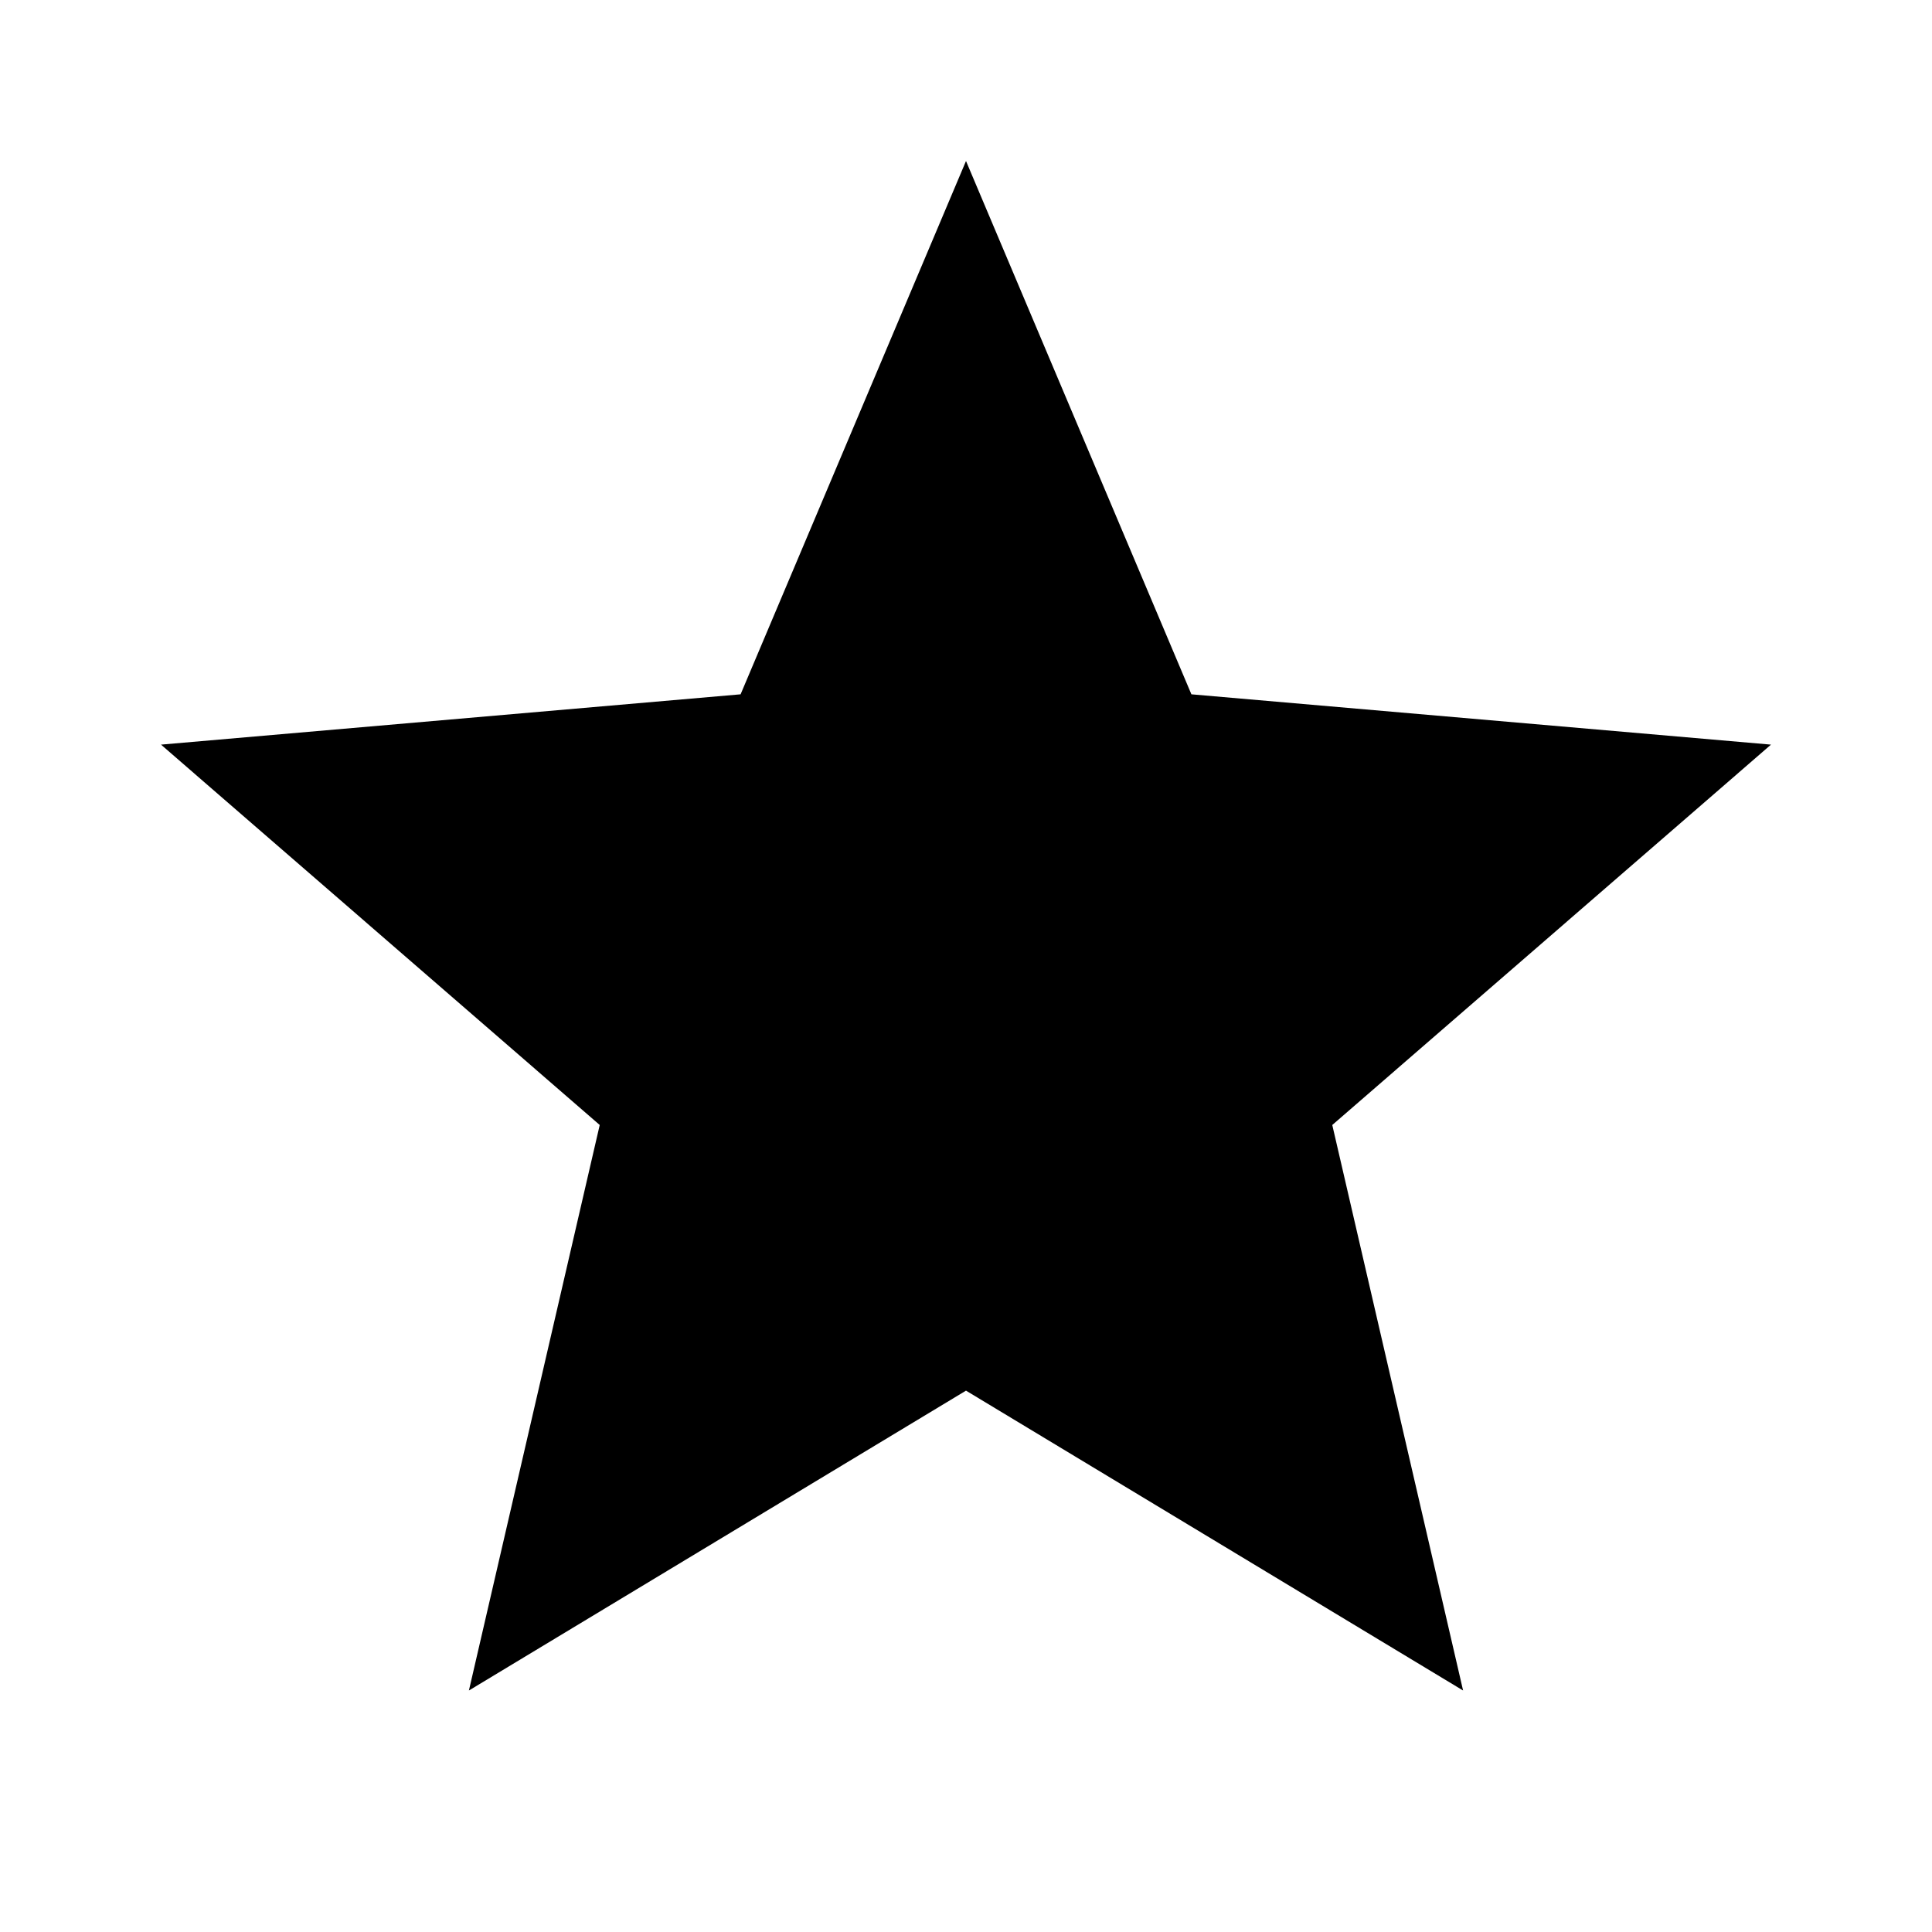
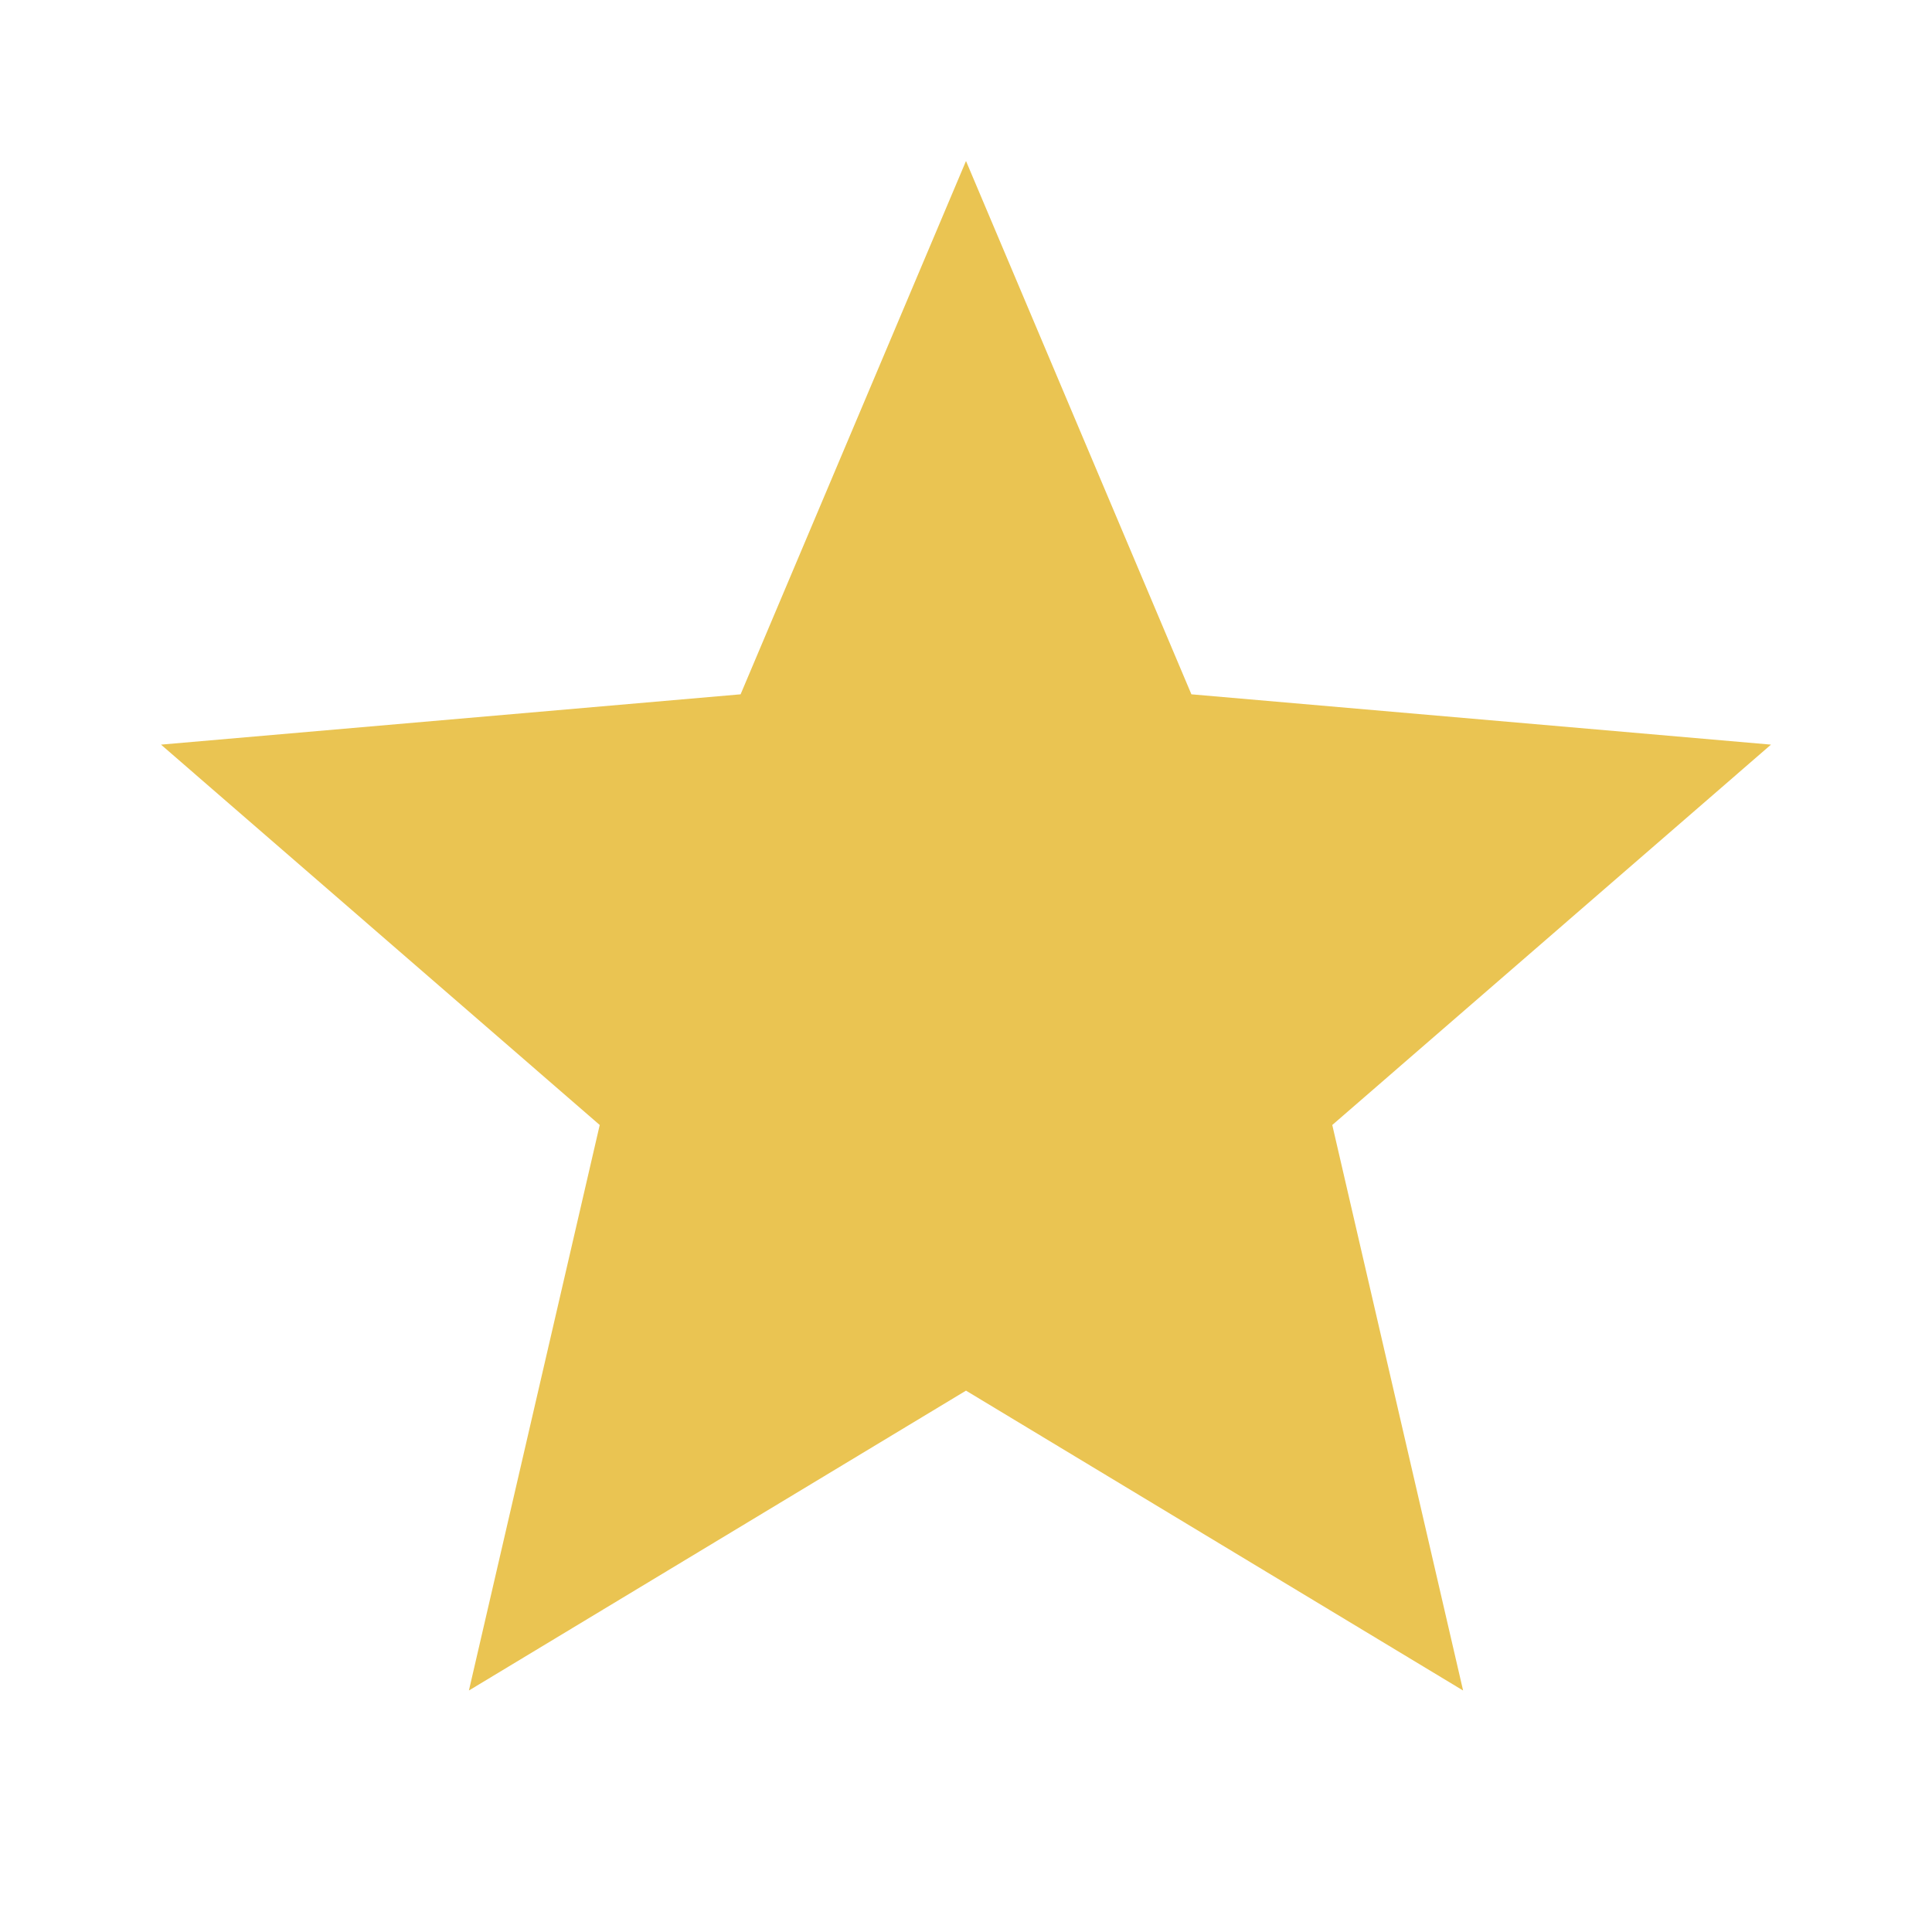
- <svg xmlns="http://www.w3.org/2000/svg" height="24px" viewBox="0 -960 960 960" width="24px" fill="#000000">
+ <svg xmlns="http://www.w3.org/2000/svg" height="24px" viewBox="0 -960 960 960" width="24px" fill="#EAC452">
  <path d="m233-120 65-281L80-590l288-25 112-265 112 265 288 25-218 189 65 281-247-149-247 149Z" />
</svg>
